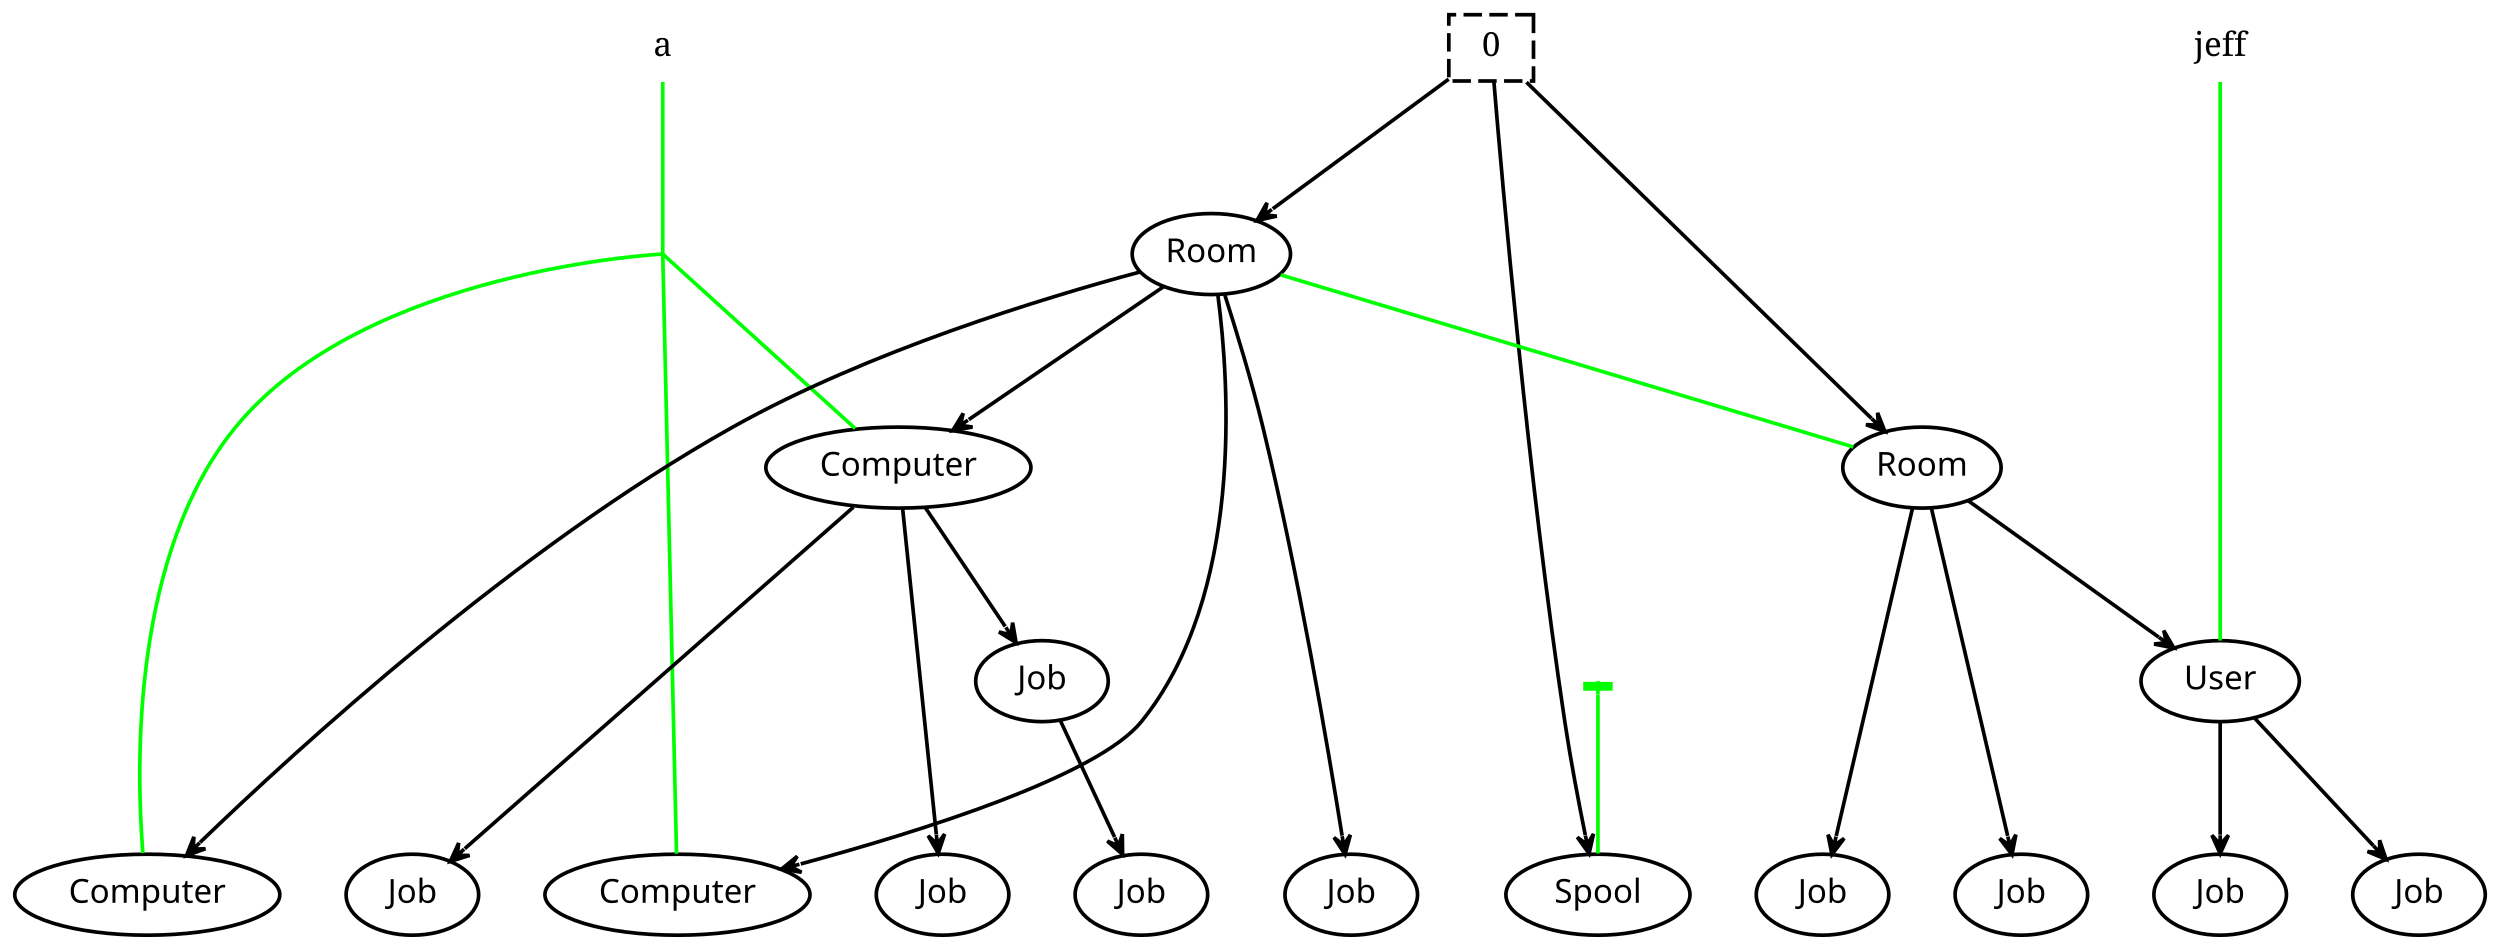
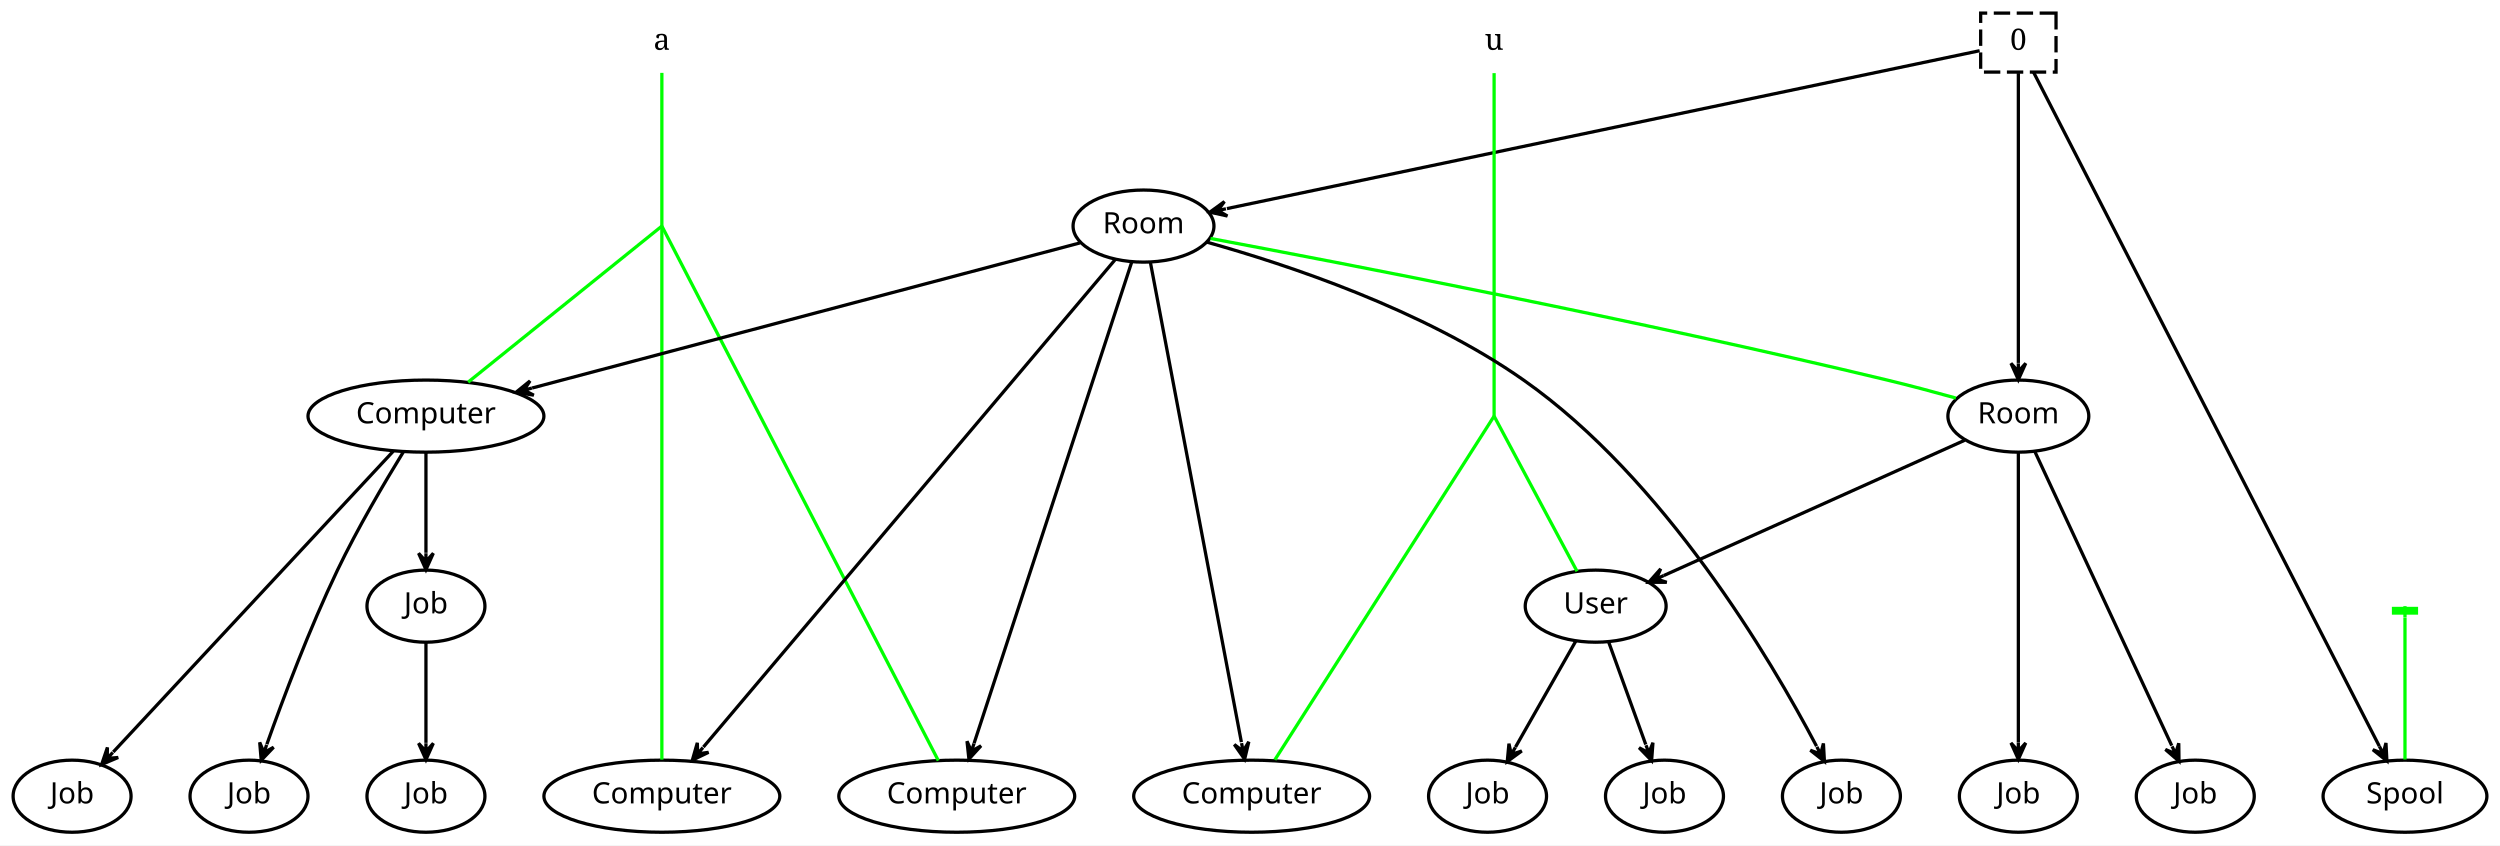
- <svg xmlns="http://www.w3.org/2000/svg" width="679pt" height="258pt" viewBox="0.00 0.00 679.00 258.00">
+ <svg xmlns="http://www.w3.org/2000/svg" width="763pt" height="258pt" viewBox="0.00 0.00 763.00 258.00">
  <g id="graph0" class="graph" transform="scale(1 1) rotate(0) translate(4 254)">
-     <polygon fill="#ffffff" stroke="transparent" points="-4,4 -4,-254 675,-254 675,4 -4,4" />
+     <polygon fill="#ffffff" stroke="transparent" points="-4,4 -4,-254 759,-254 759,4 -4,4" />
    <g id="node1" class="node">
-       <polygon fill="none" stroke="#000000" stroke-dasharray="5,2" points="412.5,-250 389.5,-250 389.5,-232 412.5,-232 412.5,-250" />
-       <text text-anchor="middle" x="401" y="-238.8" font-family="serif" font-size="9.00" fill="#000000">0</text>
+       <polygon fill="none" stroke="#000000" stroke-dasharray="5,2" points="623.5,-250 600.5,-250 600.5,-232 623.5,-232 623.5,-250" />
+       <text text-anchor="middle" x="612" y="-238.8" font-family="serif" font-size="9.00" fill="#000000">0</text>
    </g>
    <g id="v0_Room" class="node">
-       <ellipse fill="none" stroke="#000000" cx="325" cy="-185" rx="21.5" ry="11" />
-       <text text-anchor="middle" x="325" y="-182.8" font-family="sans-serif" font-size="9.00" fill="#000000">Room</text>
+       <ellipse fill="none" stroke="#000000" cx="345" cy="-185" rx="21.5" ry="11" />
+       <text text-anchor="middle" x="345" y="-182.8" font-family="sans-serif" font-size="9.00" fill="#000000">Room</text>
    </g>
    <g id="edge1" class="edge">
-       <path fill="none" stroke="#000000" d="M389.457,-232.495C376.738,-223.123 356.167,-207.965 341.692,-197.299" />
-       <polygon fill="#000000" stroke="#000000" points="337.41,-194.144 342.77,-195.299 339.423,-195.627 341.436,-197.111 341.436,-197.111 341.436,-197.111 339.423,-195.627 340.101,-198.922 337.41,-194.144 337.41,-194.144" />
+       <path fill="none" stroke="#000000" d="M600.183,-238.522C559.804,-230.053 426.708,-202.137 370.456,-190.339" />
+       <polygon fill="#000000" stroke="#000000" points="365.257,-189.249 370.613,-188.073 367.704,-189.762 370.151,-190.275 370.151,-190.275 370.151,-190.275 367.704,-189.762 369.689,-192.477 365.257,-189.249 365.257,-189.249" />
    </g>
-     <g id="v9_Spool" class="node">
-       <ellipse fill="none" stroke="#000000" cx="430" cy="-11" rx="25" ry="11" />
-       <text text-anchor="middle" x="430" y="-8.8" font-family="sans-serif" font-size="9.00" fill="#000000">Spool</text>
+     <g id="v10_Spool" class="node">
+       <ellipse fill="none" stroke="#000000" cx="730" cy="-11" rx="25" ry="11" />
+       <text text-anchor="middle" x="730" y="-8.8" font-family="sans-serif" font-size="9.00" fill="#000000">Spool</text>
    </g>
    <g id="edge2" class="edge">
-       <path fill="none" stroke="#000000" d="M401.74,-231.827C403.961,-204.995 411.035,-124.372 421,-58 422.547,-47.698 424.738,-36.212 426.57,-27.174" />
-       <polygon fill="#000000" stroke="#000000" points="427.6,-22.162 428.798,-27.513 427.097,-24.611 426.594,-27.06 426.594,-27.06 426.594,-27.06 427.097,-24.611 424.39,-26.607 427.6,-22.162 427.6,-22.162" />
+       <path fill="none" stroke="#000000" d="M616.626,-231.984C634.551,-197.045 699.556,-70.341 722.176,-26.25" />
+       <polygon fill="#000000" stroke="#000000" points="724.476,-21.768 724.195,-27.244 723.334,-23.992 722.193,-26.217 722.193,-26.217 722.193,-26.217 723.334,-23.992 720.191,-25.19 724.476,-21.768 724.476,-21.768" />
    </g>
-     <g id="v10_Room" class="node">
-       <ellipse fill="none" stroke="#000000" cx="518" cy="-127" rx="21.5" ry="11" />
-       <text text-anchor="middle" x="518" y="-124.8" font-family="sans-serif" font-size="9.00" fill="#000000">Room</text>
+     <g id="v11_Room" class="node">
+       <ellipse fill="none" stroke="#000000" cx="612" cy="-127" rx="21.5" ry="11" />
+       <text text-anchor="middle" x="612" y="-124.8" font-family="sans-serif" font-size="9.00" fill="#000000">Room</text>
    </g>
    <g id="edge3" class="edge">
-       <path fill="none" stroke="#000000" d="M410.575,-231.671C431.296,-211.48 480.362,-163.673 504.337,-140.312" />
-       <polygon fill="#000000" stroke="#000000" points="507.961,-136.781 505.95,-141.882 506.171,-138.526 504.38,-140.27 504.38,-140.27 504.38,-140.27 506.171,-138.526 502.81,-138.659 507.961,-136.781 507.961,-136.781" />
+       <path fill="none" stroke="#000000" d="M612,-231.671C612,-212.291 612,-167.469 612,-143.242" />
+       <polygon fill="#000000" stroke="#000000" points="612,-138.119 614.25,-143.119 612,-140.619 612,-143.119 612,-143.119 612,-143.119 612,-140.619 609.75,-143.119 612,-138.119 612,-138.119" />
    </g>
    <g id="node2" class="node">
-       <text text-anchor="middle" x="176" y="-238.8" font-family="serif" font-size="9.00" fill="#000000">a</text>
+       <text text-anchor="middle" x="198" y="-238.8" font-family="serif" font-size="9.00" fill="#000000">a</text>
    </g>
    <g id="node5" class="node">
</g>
-     <g id="edge19" class="edge">
-       <path fill="none" stroke="#00ff00" d="M176,-231.753C176,-215.847 176,-185 176,-185" />
+     <g id="edge20" class="edge">
+       <path fill="none" stroke="#00ff00" d="M198,-231.753C198,-215.847 198,-185 198,-185" />
    </g>
    <g id="node3" class="node">
-       <text text-anchor="middle" x="599" y="-238.8" font-family="serif" font-size="9.00" fill="#000000">jeff</text>
+       <text text-anchor="middle" x="452" y="-238.8" font-family="serif" font-size="9.00" fill="#000000">u</text>
+     </g>
+     <g id="node6" class="node">
+ </g>
+     <g id="edge24" class="edge">
+       <path fill="none" stroke="#00ff00" d="M452,-231.671C452,-204.444 452,-127 452,-127" />
    </g>
    <g id="node4" class="node">
</g>
-     <g id="edge18" class="edge">
-       <path fill="none" stroke="#00ff00" d="M430,-65.405C430,-56.943 430,-35.482 430,-22.183" />
-       <polygon fill="#00ff00" stroke="#00ff00" points="433.5,-68.3 426.5,-68.3 426.5,-66.9 433.5,-66.9 433.5,-68.3" />
-       <polyline fill="none" stroke="#00ff00" points="430,-69 430,-65.5 " />
+     <g id="edge19" class="edge">
+       <path fill="none" stroke="#00ff00" d="M730,-65.405C730,-56.943 730,-35.482 730,-22.183" />
+       <polygon fill="#00ff00" stroke="#00ff00" points="733.5,-68.3 726.5,-68.3 726.5,-66.9 733.5,-66.9 733.5,-68.3" />
+       <polyline fill="none" stroke="#00ff00" points="730,-69 730,-65.5 " />
    </g>
    <g id="v1_Computer" class="node">
-       <ellipse fill="none" stroke="#000000" cx="240" cy="-127" rx="36" ry="11" />
-       <text text-anchor="middle" x="240" y="-124.8" font-family="sans-serif" font-size="9.00" fill="#000000">Computer</text>
-     </g>
-     <g id="edge20" class="edge">
-       <path fill="none" stroke="#00ff00" d="M176,-185C176,-185 209.785,-154.382 228.261,-137.638" />
-     </g>
-     <g id="v6_Computer" class="node">
-       <ellipse fill="none" stroke="#000000" cx="36" cy="-11" rx="36" ry="11" />
-       <text text-anchor="middle" x="36" y="-8.8" font-family="sans-serif" font-size="9.00" fill="#000000">Computer</text>
+       <ellipse fill="none" stroke="#000000" cx="198" cy="-11" rx="36" ry="11" />
+       <text text-anchor="middle" x="198" y="-8.8" font-family="sans-serif" font-size="9.00" fill="#000000">Computer</text>
    </g>
    <g id="edge21" class="edge">
-       <path fill="none" stroke="#00ff00" d="M176,-185C176,-185 95.25,-181.032 60,-138 31.846,-103.63 32.886,-46.454 34.802,-22.31" />
+       <path fill="none" stroke="#00ff00" d="M198,-185C198,-185 198,-60.553 198,-22.149" />
+     </g>
+     <g id="v2_Computer" class="node">
+       <ellipse fill="none" stroke="#000000" cx="126" cy="-127" rx="36" ry="11" />
+       <text text-anchor="middle" x="126" y="-124.8" font-family="sans-serif" font-size="9.00" fill="#000000">Computer</text>
+     </g>
+     <g id="edge22" class="edge">
+       <path fill="none" stroke="#00ff00" d="M198,-185C198,-185 159.582,-154.052 138.872,-137.369" />
    </g>
    <g id="v7_Computer" class="node">
-       <ellipse fill="none" stroke="#000000" cx="180" cy="-11" rx="36" ry="11" />
-       <text text-anchor="middle" x="180" y="-8.8" font-family="sans-serif" font-size="9.00" fill="#000000">Computer</text>
+       <ellipse fill="none" stroke="#000000" cx="288" cy="-11" rx="36" ry="11" />
+       <text text-anchor="middle" x="288" y="-8.8" font-family="sans-serif" font-size="9.00" fill="#000000">Computer</text>
    </g>
-     <g id="edge22" class="edge">
-       <path fill="none" stroke="#00ff00" d="M176,-185C176,-185 178.861,-60.553 179.744,-22.149" />
+     <g id="edge23" class="edge">
+       <path fill="none" stroke="#00ff00" d="M198,-185C198,-185 262.667,-59.977 282.37,-21.884" />
+     </g>
+     <g id="v8_Computer" class="node">
+       <ellipse fill="none" stroke="#000000" cx="378" cy="-11" rx="36" ry="11" />
+       <text text-anchor="middle" x="378" y="-8.8" font-family="sans-serif" font-size="9.00" fill="#000000">Computer</text>
+     </g>
+     <g id="edge25" class="edge">
+       <path fill="none" stroke="#00ff00" d="M452,-127C452,-127 403.617,-51.156 385.095,-22.123" />
+     </g>
+     <g id="v12_User" class="node">
+       <ellipse fill="none" stroke="#000000" cx="483" cy="-69" rx="21.5" ry="11" />
+       <text text-anchor="middle" x="483" y="-66.8" font-family="sans-serif" font-size="9.00" fill="#000000">User</text>
+     </g>
+     <g id="edge26" class="edge">
+       <path fill="none" stroke="#00ff00" d="M452,-127C452,-127 468.365,-96.382 477.314,-79.638" />
    </g>
    <g id="edge4" class="edge">
-       <path fill="none" stroke="#000000" d="M312.09,-176.191C297.997,-166.574 275.284,-151.076 259.121,-140.047" />
-       <polygon fill="#000000" stroke="#000000" points="254.748,-137.064 260.147,-138.023 256.813,-138.473 258.878,-139.882 258.878,-139.882 258.878,-139.882 256.813,-138.473 257.61,-141.74 254.748,-137.064 254.748,-137.064" />
+       <path fill="none" stroke="#000000" d="M336.461,-174.893C311.731,-145.62 239.953,-60.659 210.667,-25.994" />
+       <polygon fill="#000000" stroke="#000000" points="207.312,-22.023 212.258,-24.39 208.926,-23.932 210.539,-25.842 210.539,-25.842 210.539,-25.842 208.926,-23.932 208.82,-27.294 207.312,-22.023 207.312,-22.023" />
    </g>
    <g id="edge5" class="edge">
-       <path fill="none" stroke="#000000" d="M305.646,-180.145C279.479,-173.113 231.854,-158.636 195,-138 136.239,-105.097 76.827,-50.777 50.315,-25.179" />
-       <polygon fill="#000000" stroke="#000000" points="46.646,-21.617 51.801,-23.486 48.44,-23.359 50.233,-25.1 50.233,-25.1 50.233,-25.1 48.44,-23.359 48.666,-26.714 46.646,-21.617 46.646,-21.617" />
+       <path fill="none" stroke="#000000" d="M325.565,-179.853C287.891,-169.875 204.58,-147.811 158.402,-135.581" />
+       <polygon fill="#000000" stroke="#000000" points="153.506,-134.285 158.916,-133.39 155.923,-134.925 158.339,-135.565 158.339,-135.565 158.339,-135.565 155.923,-134.925 157.763,-137.74 153.506,-134.285 153.506,-134.285" />
    </g>
    <g id="edge6" class="edge">
-       <path fill="none" stroke="#000000" d="M326.796,-173.678C329.961,-149.511 333.795,-92.292 306,-58 294.069,-43.28 246.613,-28.331 213.478,-19.362" />
-       <polygon fill="#000000" stroke="#000000" points="208.291,-17.975 213.702,-17.093 210.706,-18.621 213.121,-19.267 213.121,-19.267 213.121,-19.267 210.706,-18.621 212.54,-21.44 208.291,-17.975 208.291,-17.975" />
-     </g>
-     <g id="v8_Job" class="node">
-       <ellipse fill="none" stroke="#000000" cx="363" cy="-11" rx="18" ry="11" />
-       <text text-anchor="middle" x="363" y="-8.8" font-family="sans-serif" font-size="9.00" fill="#000000">Job</text>
+       <path fill="none" stroke="#000000" d="M341.434,-174.115C331.724,-144.474 304.771,-62.197 293.29,-27.147" />
+       <polygon fill="#000000" stroke="#000000" points="291.712,-22.331 295.407,-26.382 292.49,-24.706 293.268,-27.082 293.268,-27.082 293.268,-27.082 292.49,-24.706 291.13,-27.783 291.712,-22.331 291.712,-22.331" />
    </g>
    <g id="edge7" class="edge">
-       <path fill="none" stroke="#000000" d="M328.664,-173.882C331.699,-164.414 335.987,-150.411 339,-138 348.596,-98.469 356.637,-51.237 360.513,-27.036" />
-       <polygon fill="#000000" stroke="#000000" points="361.32,-21.953 362.758,-27.244 360.928,-24.422 360.536,-26.891 360.536,-26.891 360.536,-26.891 360.928,-24.422 358.313,-26.539 361.32,-21.953 361.32,-21.953" />
+       <path fill="none" stroke="#000000" d="M347.115,-173.851C352.759,-144.09 368.203,-62.656 374.869,-27.51" />
+       <polygon fill="#000000" stroke="#000000" points="375.86,-22.282 377.139,-27.613 375.394,-24.738 374.929,-27.194 374.929,-27.194 374.929,-27.194 375.394,-24.738 372.718,-26.775 375.86,-22.282 375.86,-22.282" />
+     </g>
+     <g id="v9_Job" class="node">
+       <ellipse fill="none" stroke="#000000" cx="558" cy="-11" rx="18" ry="11" />
+       <text text-anchor="middle" x="558" y="-8.8" font-family="sans-serif" font-size="9.00" fill="#000000">Job</text>
+     </g>
+     <g id="edge8" class="edge">
+       <path fill="none" stroke="#000000" d="M364.394,-180.079C388.567,-173.316 430.418,-159.485 461,-138 503.957,-107.821 536.406,-52.87 550.412,-26.256" />
+       <polygon fill="#000000" stroke="#000000" points="552.811,-21.628 552.507,-27.103 551.66,-23.848 550.509,-26.067 550.509,-26.067 550.509,-26.067 551.66,-23.848 548.512,-25.032 552.811,-21.628 552.811,-21.628" />
+     </g>
+     <g id="edge18" class="edge">
+       <path fill="none" stroke="#00ff00" d="M365.446,-181.223C405.341,-173.753 496.288,-156.228 572,-138 578.862,-136.348 586.332,-134.349 592.939,-132.51" />
+     </g>
+     <g id="v3_Job" class="node">
+       <ellipse fill="none" stroke="#000000" cx="72" cy="-11" rx="18" ry="11" />
+       <text text-anchor="middle" x="72" y="-8.8" font-family="sans-serif" font-size="9.00" fill="#000000">Job</text>
+     </g>
+     <g id="edge9" class="edge">
+       <path fill="none" stroke="#000000" d="M119.086,-116.045C113.325,-106.676 105.104,-92.727 99,-80 90.478,-62.232 82.487,-41.022 77.443,-26.851" />
+       <polygon fill="#000000" stroke="#000000" points="75.723,-21.968 79.507,-25.936 76.554,-24.326 77.384,-26.684 77.384,-26.684 77.384,-26.684 76.554,-24.326 75.262,-27.431 75.723,-21.968 75.723,-21.968" />
+     </g>
+     <g id="v4_Job" class="node">
+       <ellipse fill="none" stroke="#000000" cx="126" cy="-69" rx="18" ry="11" />
+       <text text-anchor="middle" x="126" y="-66.8" font-family="sans-serif" font-size="9.00" fill="#000000">Job</text>
+     </g>
+     <g id="edge10" class="edge">
+       <path fill="none" stroke="#000000" d="M126,-115.817C126,-107.151 126,-95.02 126,-85.278" />
+       <polygon fill="#000000" stroke="#000000" points="126,-80.149 128.25,-85.149 126,-82.649 126,-85.149 126,-85.149 126,-85.149 126,-82.649 123.75,-85.149 126,-80.149 126,-80.149" />
+     </g>
+     <g id="v6_Job" class="node">
+       <ellipse fill="none" stroke="#000000" cx="18" cy="-11" rx="18" ry="11" />
+       <text text-anchor="middle" x="18" y="-8.8" font-family="sans-serif" font-size="9.00" fill="#000000">Job</text>
+     </g>
+     <g id="edge11" class="edge">
+       <path fill="none" stroke="#000000" d="M116.033,-116.295C96.288,-95.087 52.238,-47.774 30.552,-24.482" />
+       <polygon fill="#000000" stroke="#000000" points="27.022,-20.691 32.076,-22.817 28.726,-22.52 30.429,-24.35 30.429,-24.35 30.429,-24.35 28.726,-22.52 28.783,-25.883 27.022,-20.691 27.022,-20.691" />
+     </g>
+     <g id="v5_Job" class="node">
+       <ellipse fill="none" stroke="#000000" cx="126" cy="-11" rx="18" ry="11" />
+       <text text-anchor="middle" x="126" y="-8.8" font-family="sans-serif" font-size="9.00" fill="#000000">Job</text>
+     </g>
+     <g id="edge12" class="edge">
+       <path fill="none" stroke="#000000" d="M126,-57.817C126,-49.151 126,-37.02 126,-27.278" />
+       <polygon fill="#000000" stroke="#000000" points="126,-22.149 128.25,-27.149 126,-24.649 126,-27.149 126,-27.149 126,-27.149 126,-24.649 123.75,-27.149 126,-22.149 126,-22.149" />
+     </g>
+     <g id="edge13" class="edge">
+       <path fill="none" stroke="#000000" d="M595.662,-119.654C572.302,-109.151 529.361,-89.845 503.773,-78.34" />
+       <polygon fill="#000000" stroke="#000000" points="499.205,-76.286 504.688,-76.284 501.485,-77.311 503.766,-78.337 503.766,-78.337 503.766,-78.337 501.485,-77.311 502.843,-80.389 499.205,-76.286 499.205,-76.286" />
+     </g>
+     <g id="v15_Job" class="node">
+       <ellipse fill="none" stroke="#000000" cx="666" cy="-11" rx="18" ry="11" />
+       <text text-anchor="middle" x="666" y="-8.8" font-family="sans-serif" font-size="9.00" fill="#000000">Job</text>
+     </g>
+     <g id="edge14" class="edge">
+       <path fill="none" stroke="#000000" d="M616.983,-116.295C626.587,-95.664 647.691,-50.33 658.814,-26.436" />
+       <polygon fill="#000000" stroke="#000000" points="661.029,-21.679 660.958,-27.162 659.973,-23.946 658.918,-26.212 658.918,-26.212 658.918,-26.212 659.973,-23.946 656.879,-25.262 661.029,-21.679 661.029,-21.679" />
+     </g>
+     <g id="v16_Job" class="node">
+       <ellipse fill="none" stroke="#000000" cx="612" cy="-11" rx="18" ry="11" />
+       <text text-anchor="middle" x="612" y="-8.8" font-family="sans-serif" font-size="9.00" fill="#000000">Job</text>
+     </g>
+     <g id="edge15" class="edge">
+       <path fill="none" stroke="#000000" d="M612,-115.877C612,-95.317 612,-51.282 612,-27.33" />
+       <polygon fill="#000000" stroke="#000000" points="612,-22.259 614.25,-27.259 612,-24.759 612,-27.259 612,-27.259 612,-27.259 612,-24.759 609.75,-27.259 612,-22.259 612,-22.259" />
+     </g>
+     <g id="v13_Job" class="node">
+       <ellipse fill="none" stroke="#000000" cx="450" cy="-11" rx="18" ry="11" />
+       <text text-anchor="middle" x="450" y="-8.8" font-family="sans-serif" font-size="9.00" fill="#000000">Job</text>
+     </g>
+     <g id="edge16" class="edge">
+       <path fill="none" stroke="#000000" d="M476.947,-58.362C471.784,-49.287 464.302,-36.136 458.531,-25.994" />
+       <polygon fill="#000000" stroke="#000000" points="456.014,-21.571 460.443,-24.804 457.251,-23.744 458.487,-25.916 458.487,-25.916 458.487,-25.916 457.251,-23.744 456.531,-27.029 456.014,-21.571 456.014,-21.571" />
+     </g>
+     <g id="v14_Job" class="node">
+       <ellipse fill="none" stroke="#000000" cx="504" cy="-11" rx="18" ry="11" />
+       <text text-anchor="middle" x="504" y="-8.8" font-family="sans-serif" font-size="9.00" fill="#000000">Job</text>
    </g>
    <g id="edge17" class="edge">
-       <path fill="none" stroke="#00ff00" d="M343.857,-179.333C380.849,-168.216 462.526,-143.671 499.351,-132.605" />
-     </g>
-     <g id="v2_Job" class="node">
-       <ellipse fill="none" stroke="#000000" cx="252" cy="-11" rx="18" ry="11" />
-       <text text-anchor="middle" x="252" y="-8.8" font-family="sans-serif" font-size="9.00" fill="#000000">Job</text>
-     </g>
-     <g id="edge8" class="edge">
-       <path fill="none" stroke="#000000" d="M241.151,-115.877C243.278,-95.317 247.833,-51.282 250.311,-27.33" />
-       <polygon fill="#000000" stroke="#000000" points="250.835,-22.259 252.559,-27.464 250.578,-24.746 250.321,-27.233 250.321,-27.233 250.321,-27.233 250.578,-24.746 248.083,-27.001 250.835,-22.259 250.835,-22.259" />
-     </g>
-     <g id="v3_Job" class="node">
-       <ellipse fill="none" stroke="#000000" cx="279" cy="-69" rx="18" ry="11" />
-       <text text-anchor="middle" x="279" y="-66.8" font-family="sans-serif" font-size="9.00" fill="#000000">Job</text>
-     </g>
-     <g id="edge9" class="edge">
-       <path fill="none" stroke="#000000" d="M247.336,-116.091C253.459,-106.984 262.246,-93.916 269.011,-83.856" />
-       <polygon fill="#000000" stroke="#000000" points="271.96,-79.47 271.037,-84.874 270.565,-81.544 269.17,-83.619 269.17,-83.619 269.17,-83.619 270.565,-81.544 267.303,-82.364 271.96,-79.47 271.96,-79.47" />
-     </g>
-     <g id="v5_Job" class="node">
-       <ellipse fill="none" stroke="#000000" cx="108" cy="-11" rx="18" ry="11" />
-       <text text-anchor="middle" x="108" y="-8.8" font-family="sans-serif" font-size="9.00" fill="#000000">Job</text>
-     </g>
-     <g id="edge10" class="edge">
-       <path fill="none" stroke="#000000" d="M227.818,-116.295C203.343,-94.786 148.314,-46.428 122.231,-23.506" />
-       <polygon fill="#000000" stroke="#000000" points="118.303,-20.054 123.544,-21.665 120.181,-21.704 122.059,-23.355 122.059,-23.355 122.059,-23.355 120.181,-21.704 120.573,-25.045 118.303,-20.054 118.303,-20.054" />
-     </g>
-     <g id="v4_Job" class="node">
-       <ellipse fill="none" stroke="#000000" cx="306" cy="-11" rx="18" ry="11" />
-       <text text-anchor="middle" x="306" y="-8.8" font-family="sans-serif" font-size="9.00" fill="#000000">Job</text>
-     </g>
-     <g id="edge11" class="edge">
-       <path fill="none" stroke="#000000" d="M283.952,-58.362C288.087,-49.481 294.038,-36.697 298.715,-26.649" />
-       <polygon fill="#000000" stroke="#000000" points="300.896,-21.965 300.825,-27.447 299.841,-24.231 298.786,-26.498 298.786,-26.498 298.786,-26.498 299.841,-24.231 296.746,-25.548 300.896,-21.965 300.896,-21.965" />
-     </g>
-     <g id="v11_User" class="node">
-       <ellipse fill="none" stroke="#000000" cx="599" cy="-69" rx="21.5" ry="11" />
-       <text text-anchor="middle" x="599" y="-66.8" font-family="sans-serif" font-size="9.00" fill="#000000">User</text>
-     </g>
-     <g id="edge12" class="edge">
-       <path fill="none" stroke="#000000" d="M530.656,-117.938C544.566,-107.978 566.968,-91.937 582.307,-80.953" />
-       <polygon fill="#000000" stroke="#000000" points="586.433,-77.999 583.677,-82.739 584.4,-79.454 582.367,-80.91 582.367,-80.91 582.367,-80.91 584.4,-79.454 581.057,-79.081 586.433,-77.999 586.433,-77.999" />
-     </g>
-     <g id="v14_Job" class="node">
-       <ellipse fill="none" stroke="#000000" cx="545" cy="-11" rx="18" ry="11" />
-       <text text-anchor="middle" x="545" y="-8.8" font-family="sans-serif" font-size="9.00" fill="#000000">Job</text>
-     </g>
-     <g id="edge13" class="edge">
-       <path fill="none" stroke="#000000" d="M520.589,-115.877C525.399,-95.211 535.729,-50.829 541.284,-26.963" />
-       <polygon fill="#000000" stroke="#000000" points="542.458,-21.919 543.516,-27.299 541.892,-24.354 541.325,-26.789 541.325,-26.789 541.325,-26.789 541.892,-24.354 539.133,-26.279 542.458,-21.919 542.458,-21.919" />
-     </g>
-     <g id="v15_Job" class="node">
-       <ellipse fill="none" stroke="#000000" cx="491" cy="-11" rx="18" ry="11" />
-       <text text-anchor="middle" x="491" y="-8.8" font-family="sans-serif" font-size="9.00" fill="#000000">Job</text>
-     </g>
-     <g id="edge14" class="edge">
-       <path fill="none" stroke="#000000" d="M515.411,-115.877C510.601,-95.211 500.271,-50.829 494.716,-26.963" />
-       <polygon fill="#000000" stroke="#000000" points="493.542,-21.919 496.867,-26.279 494.108,-24.354 494.675,-26.789 494.675,-26.789 494.675,-26.789 494.108,-24.354 492.484,-27.299 493.542,-21.919 493.542,-21.919" />
-     </g>
-     <g id="edge23" class="edge">
-       <path fill="none" stroke="#00ff00" d="M599,-80.037C599,-111.702 599,-202.446 599,-231.752" />
-     </g>
-     <g id="v12_Job" class="node">
-       <ellipse fill="none" stroke="#000000" cx="653" cy="-11" rx="18" ry="11" />
-       <text text-anchor="middle" x="653" y="-8.8" font-family="sans-serif" font-size="9.00" fill="#000000">Job</text>
-     </g>
-     <g id="edge15" class="edge">
-       <path fill="none" stroke="#000000" d="M608.406,-58.897C617.341,-49.3 630.829,-34.813 640.631,-24.285" />
-       <polygon fill="#000000" stroke="#000000" points="644.06,-20.602 642.3,-25.795 642.357,-22.432 640.653,-24.261 640.653,-24.261 640.653,-24.261 642.357,-22.432 639.006,-22.728 644.06,-20.602 644.06,-20.602" />
-     </g>
-     <g id="v13_Job" class="node">
-       <ellipse fill="none" stroke="#000000" cx="599" cy="-11" rx="18" ry="11" />
-       <text text-anchor="middle" x="599" y="-8.8" font-family="sans-serif" font-size="9.00" fill="#000000">Job</text>
-     </g>
-     <g id="edge16" class="edge">
-       <path fill="none" stroke="#000000" d="M599,-57.817C599,-49.151 599,-37.02 599,-27.278" />
-       <polygon fill="#000000" stroke="#000000" points="599,-22.149 601.25,-27.149 599,-24.649 599,-27.149 599,-27.149 599,-27.149 599,-24.649 596.75,-27.149 599,-22.149 599,-22.149" />
+       <path fill="none" stroke="#000000" d="M486.95,-58.091C490.147,-49.26 494.693,-36.704 498.287,-26.778" />
+       <polygon fill="#000000" stroke="#000000" points="500.068,-21.86 500.481,-27.328 499.217,-24.211 498.365,-26.562 498.365,-26.562 498.365,-26.562 499.217,-24.211 496.25,-25.796 500.068,-21.86 500.068,-21.86" />
    </g>
  </g>
</svg>
